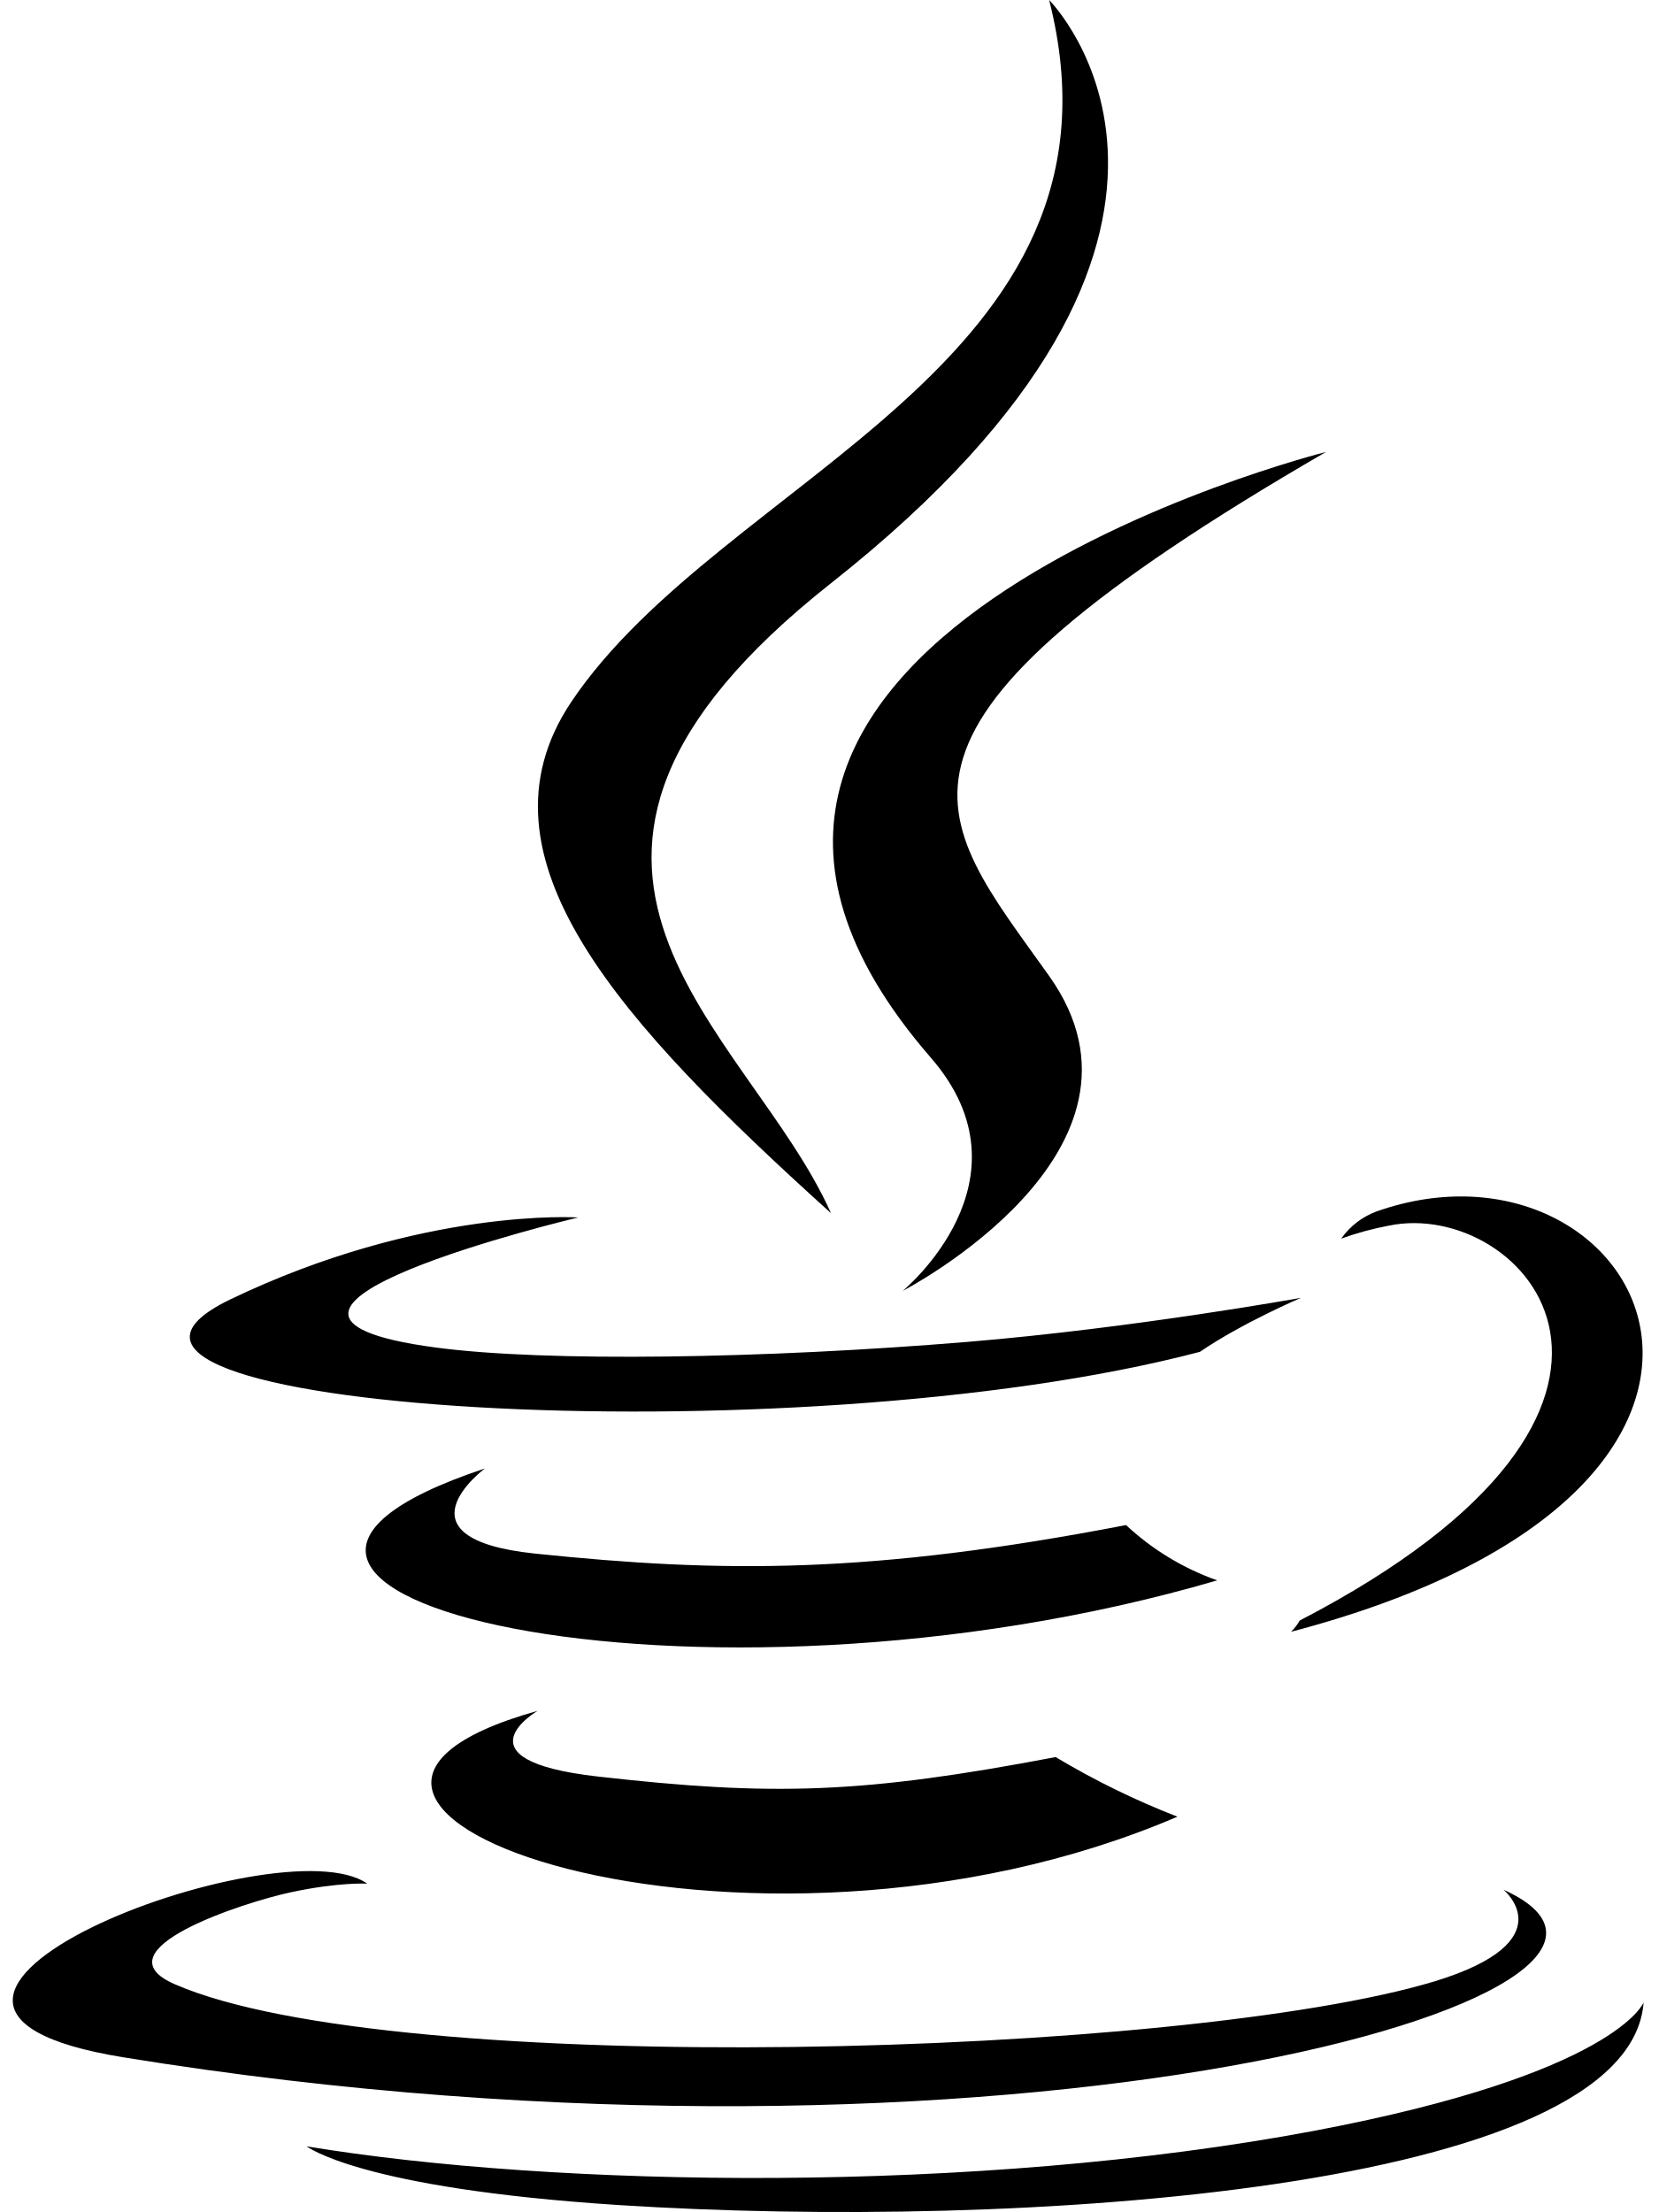
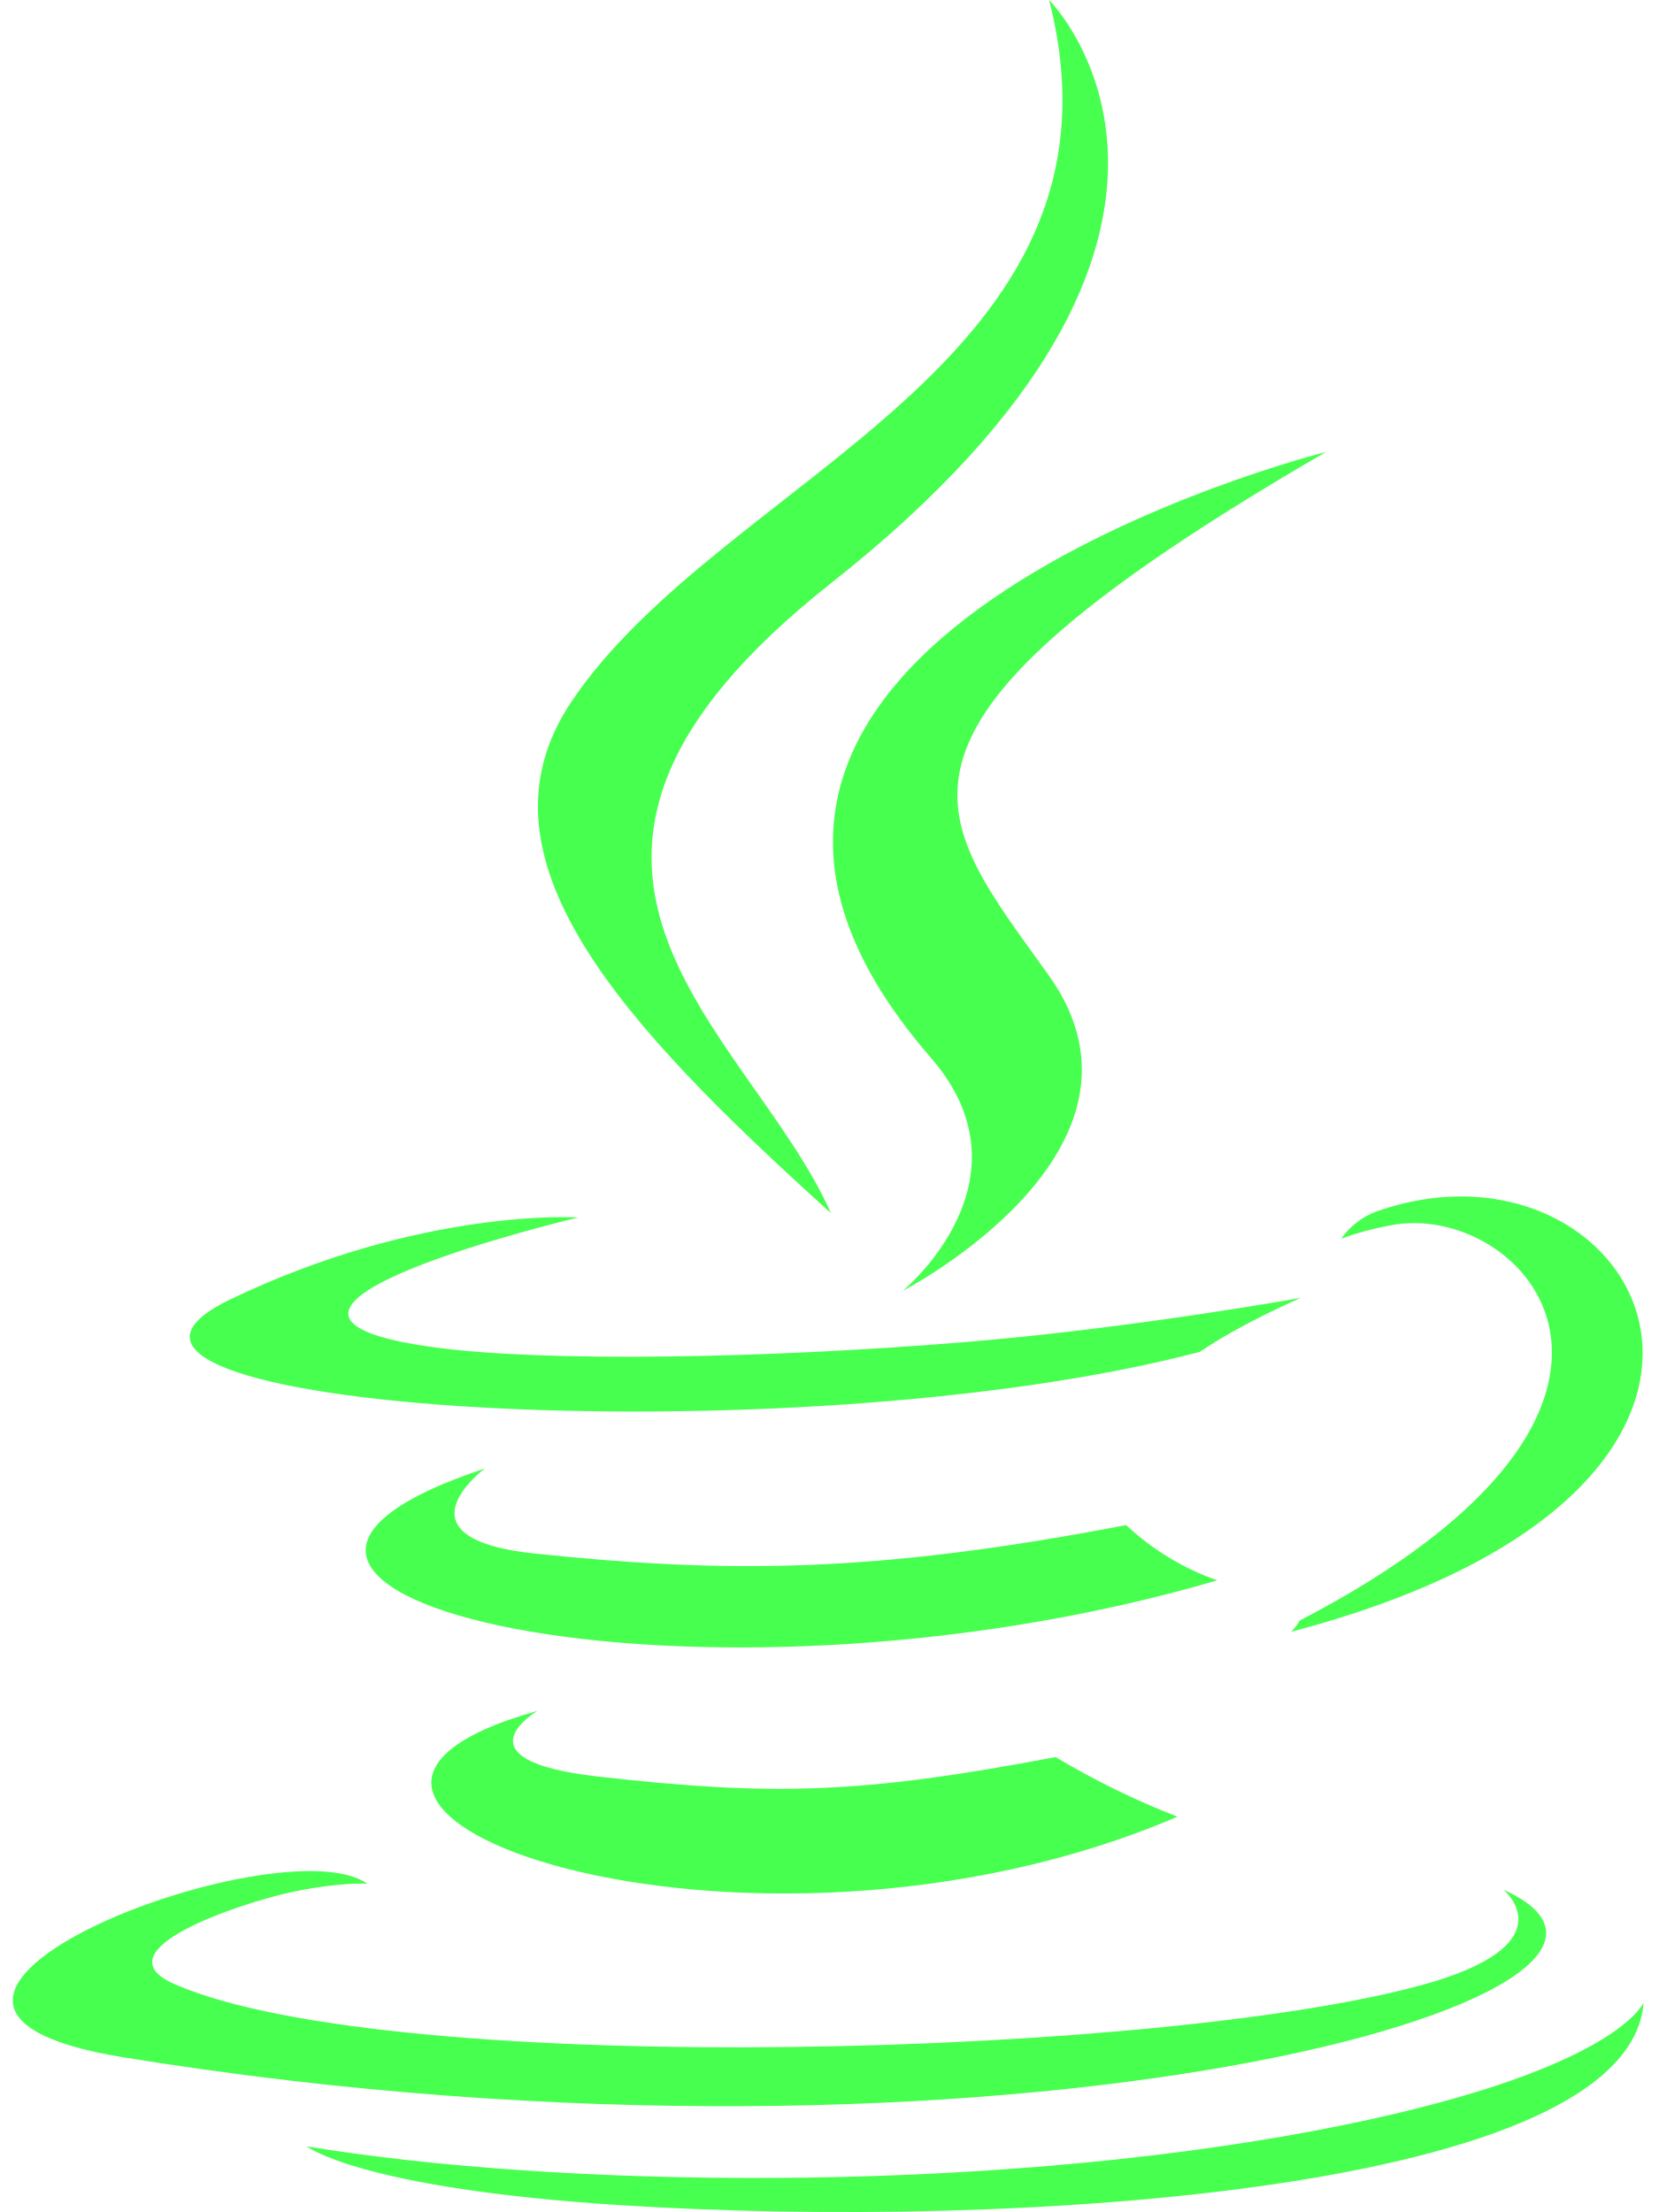
<svg xmlns="http://www.w3.org/2000/svg" aria-hidden="true" focusable="false" data-prefix="fab" data-icon="java" class="svg-inline--fa fa-java fa-w-12" role="img" viewBox="0 0 384 512">
-   <path fill="currentColor" d="M277.74 312.9c9.8-6.7 23.4-12.5 23.4-12.5s-38.7 7-77.2 10.2c-47.1 3.9-97.7 4.7-123.1 1.3-60.1-8 33-30.1 33-30.1s-36.1-2.4-80.6 19c-52.5 25.4 130 37 224.5 12.1zm-85.4-32.1c-19-42.7-83.1-80.2 0-145.8C296 53.2 242.84 0 242.84 0c21.5 84.5-75.6 110.1-110.7 162.6-23.9 35.9 11.7 74.4 60.2 118.2zm114.6-176.2c.1 0-175.2 43.8-91.5 140.2 24.7 28.4-6.5 54-6.5 54s62.7-32.4 33.9-72.9c-26.9-37.8-47.5-56.6 64.1-121.3zm-6.1 270.5a12.19 12.19 0 0 1-2 2.6c128.3-33.7 81.1-118.9 19.8-97.3a17.33 17.33 0 0 0-8.2 6.3 70.45 70.45 0 0 1 11-3c31-6.5 75.5 41.5-20.6 91.4zM348 437.4s14.5 11.9-15.9 21.2c-57.9 17.5-240.8 22.8-291.6.7-18.3-7.9 16-19 26.8-21.3 11.2-2.4 17.7-2 17.7-2-20.3-14.3-131.3 28.1-56.4 40.2C232.84 509.4 401 461.3 348 437.4zM124.44 396c-78.7 22 47.9 67.4 148.1 24.5a185.89 185.89 0 0 1-28.2-13.8c-44.7 8.5-65.4 9.1-106 4.5-33.5-3.8-13.9-15.2-13.9-15.2zm179.8 97.2c-78.7 14.8-175.8 13.1-233.3 3.6 0-.1 11.8 9.7 72.4 13.6 92.2 5.9 233.8-3.3 237.1-46.9 0 0-6.4 16.5-76.2 29.7zM260.64 353c-59.2 11.4-93.5 11.1-136.8 6.6-33.5-3.5-11.6-19.7-11.6-19.7-86.8 28.8 48.2 61.4 169.5 25.9a60.37 60.37 0 0 1-21.1-12.8z" />
+   <path fill="#47ff4e" d="M277.74 312.9c9.8-6.7 23.4-12.5 23.4-12.5s-38.7 7-77.2 10.2c-47.1 3.9-97.7 4.7-123.1 1.3-60.1-8 33-30.1 33-30.1s-36.1-2.4-80.6 19c-52.5 25.4 130 37 224.5 12.1zm-85.4-32.1c-19-42.7-83.1-80.2 0-145.8C296 53.2 242.84 0 242.84 0c21.5 84.5-75.6 110.1-110.7 162.6-23.9 35.9 11.7 74.4 60.2 118.2zm114.6-176.2c.1 0-175.2 43.8-91.5 140.2 24.7 28.4-6.5 54-6.5 54s62.7-32.4 33.9-72.9c-26.9-37.8-47.5-56.6 64.1-121.3zm-6.1 270.5a12.19 12.19 0 0 1-2 2.6c128.3-33.7 81.1-118.9 19.8-97.3a17.33 17.33 0 0 0-8.2 6.3 70.45 70.45 0 0 1 11-3c31-6.5 75.5 41.5-20.6 91.4zM348 437.4s14.5 11.9-15.9 21.2c-57.9 17.5-240.8 22.8-291.6.7-18.3-7.9 16-19 26.8-21.3 11.2-2.4 17.7-2 17.7-2-20.3-14.3-131.3 28.1-56.4 40.2C232.84 509.4 401 461.3 348 437.4zM124.44 396c-78.7 22 47.9 67.4 148.1 24.5a185.89 185.89 0 0 1-28.2-13.8c-44.7 8.5-65.4 9.1-106 4.5-33.5-3.8-13.9-15.2-13.9-15.2zm179.8 97.2c-78.7 14.8-175.8 13.1-233.3 3.6 0-.1 11.8 9.7 72.4 13.6 92.2 5.9 233.8-3.3 237.1-46.9 0 0-6.4 16.5-76.2 29.7zM260.64 353c-59.2 11.4-93.5 11.1-136.8 6.6-33.5-3.5-11.6-19.7-11.6-19.7-86.8 28.8 48.2 61.4 169.5 25.9a60.37 60.37 0 0 1-21.1-12.8z" />
</svg>
